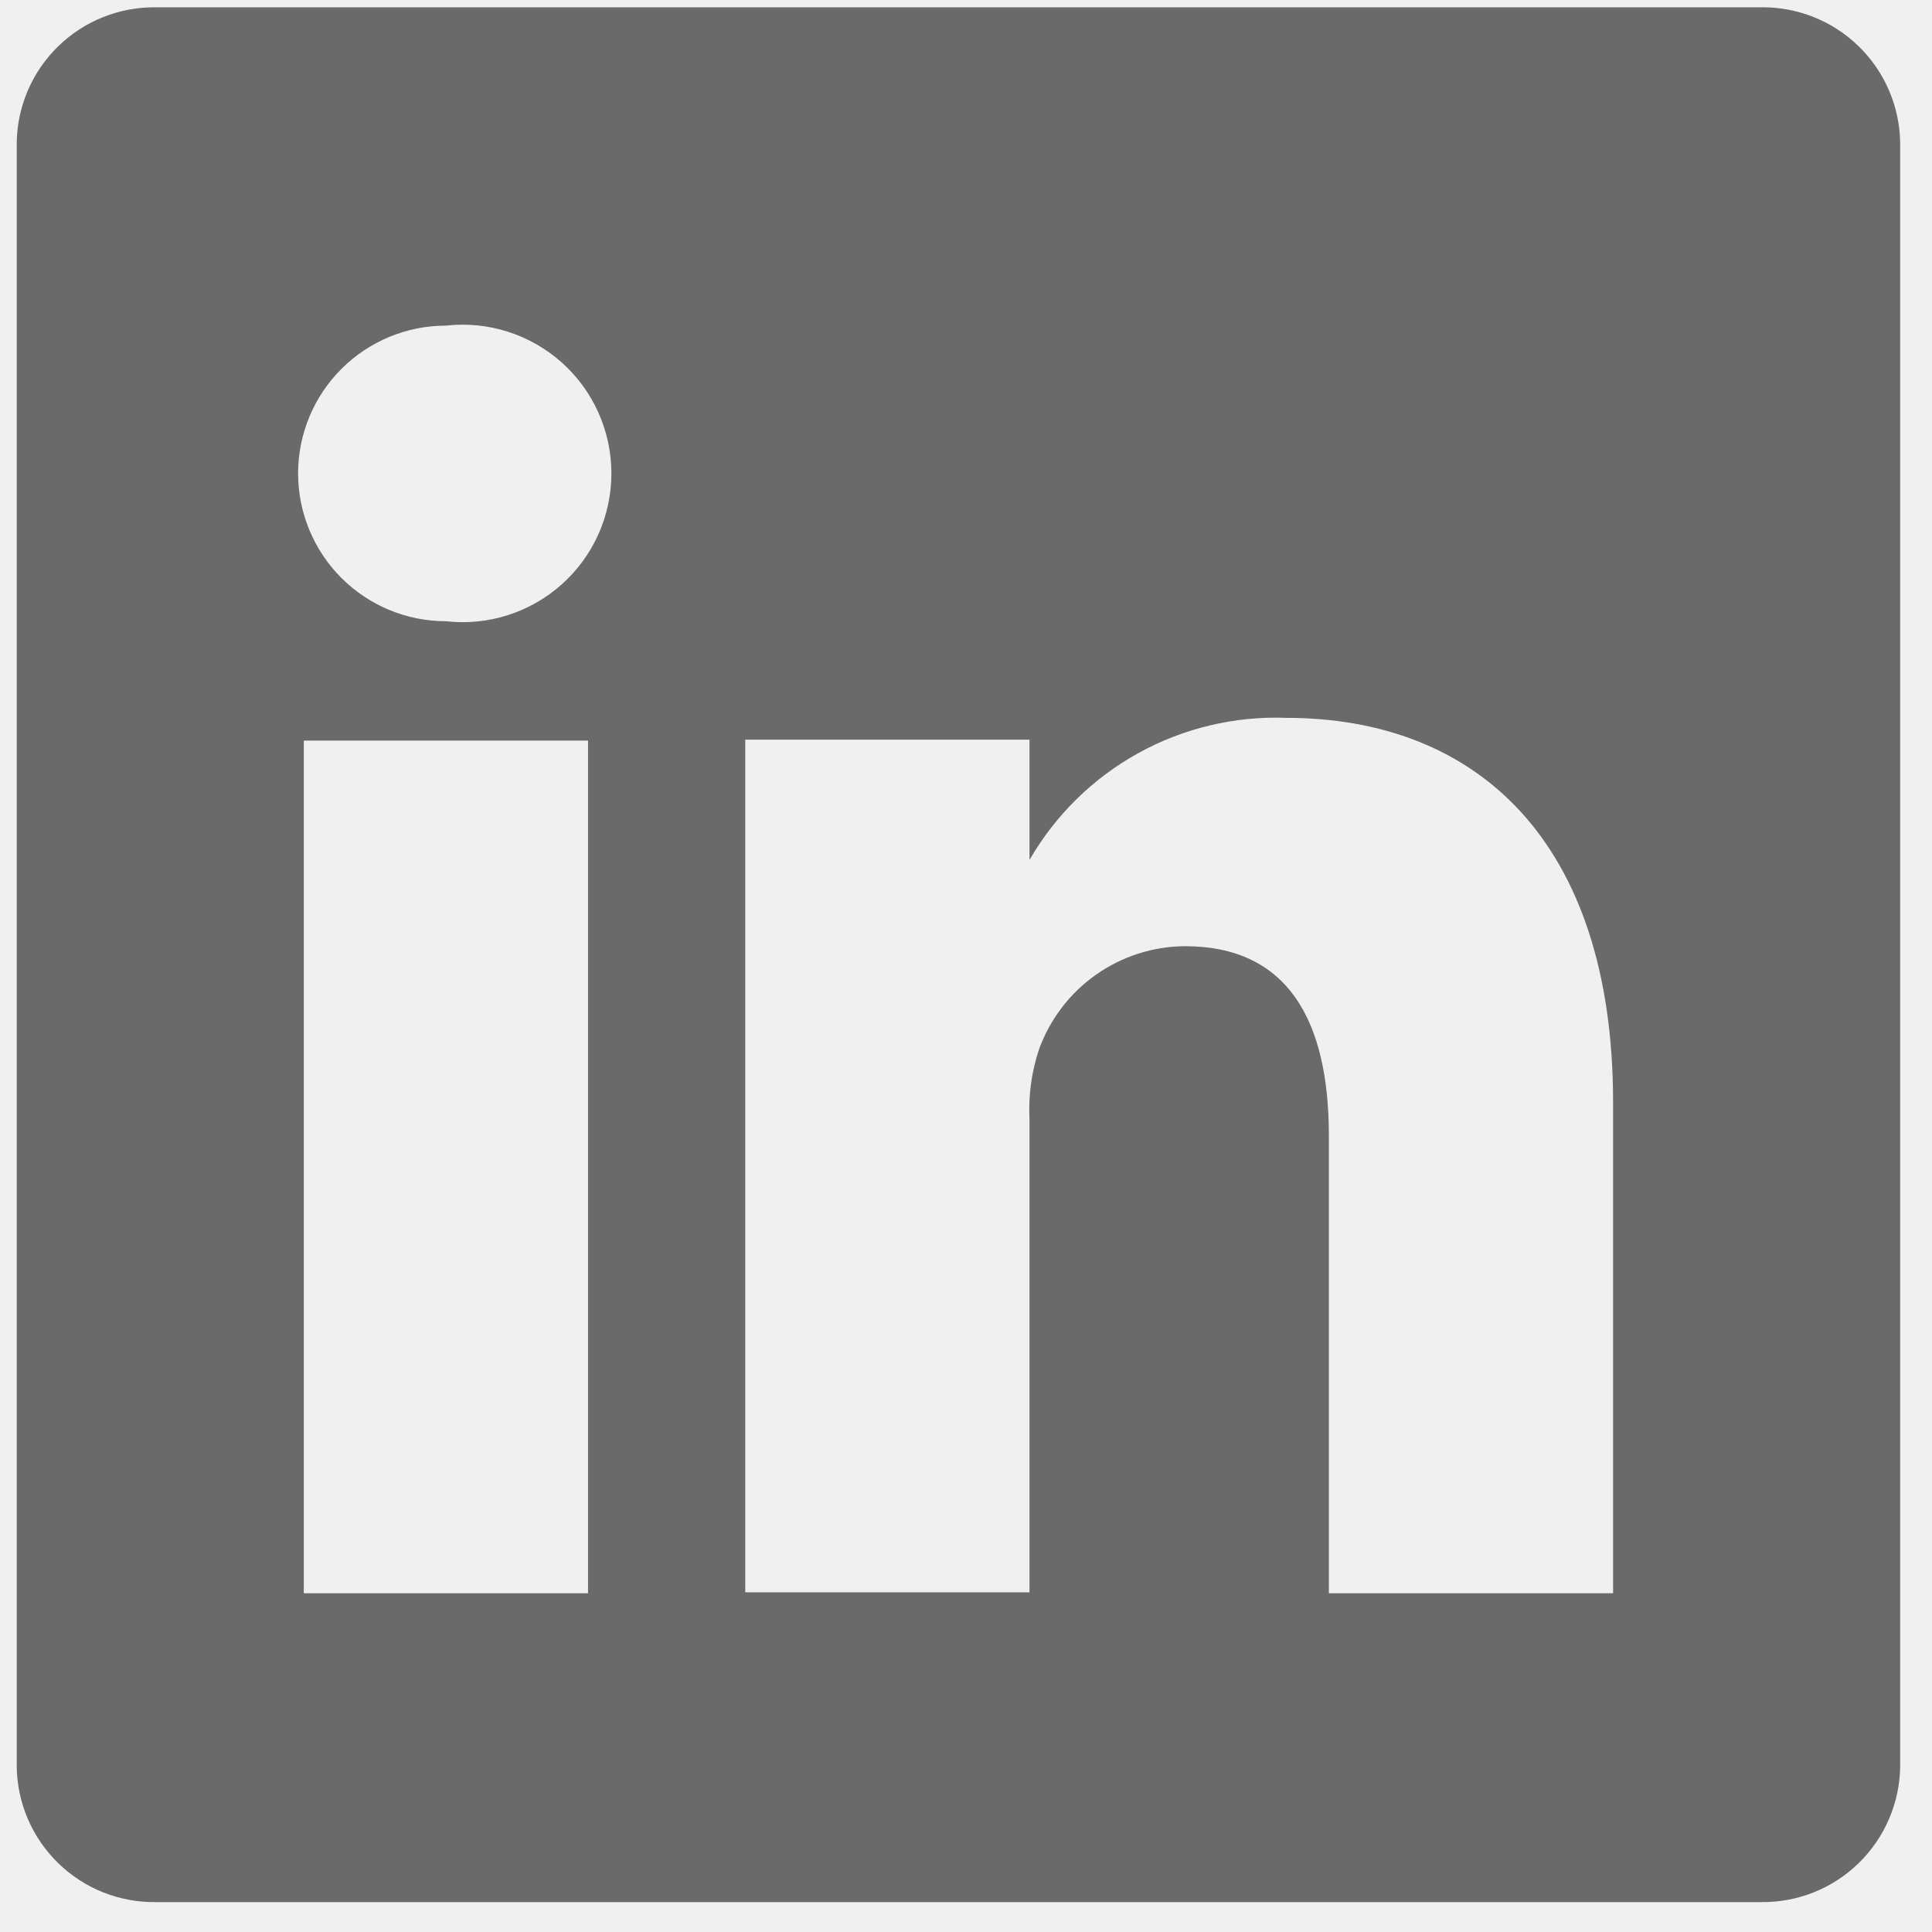
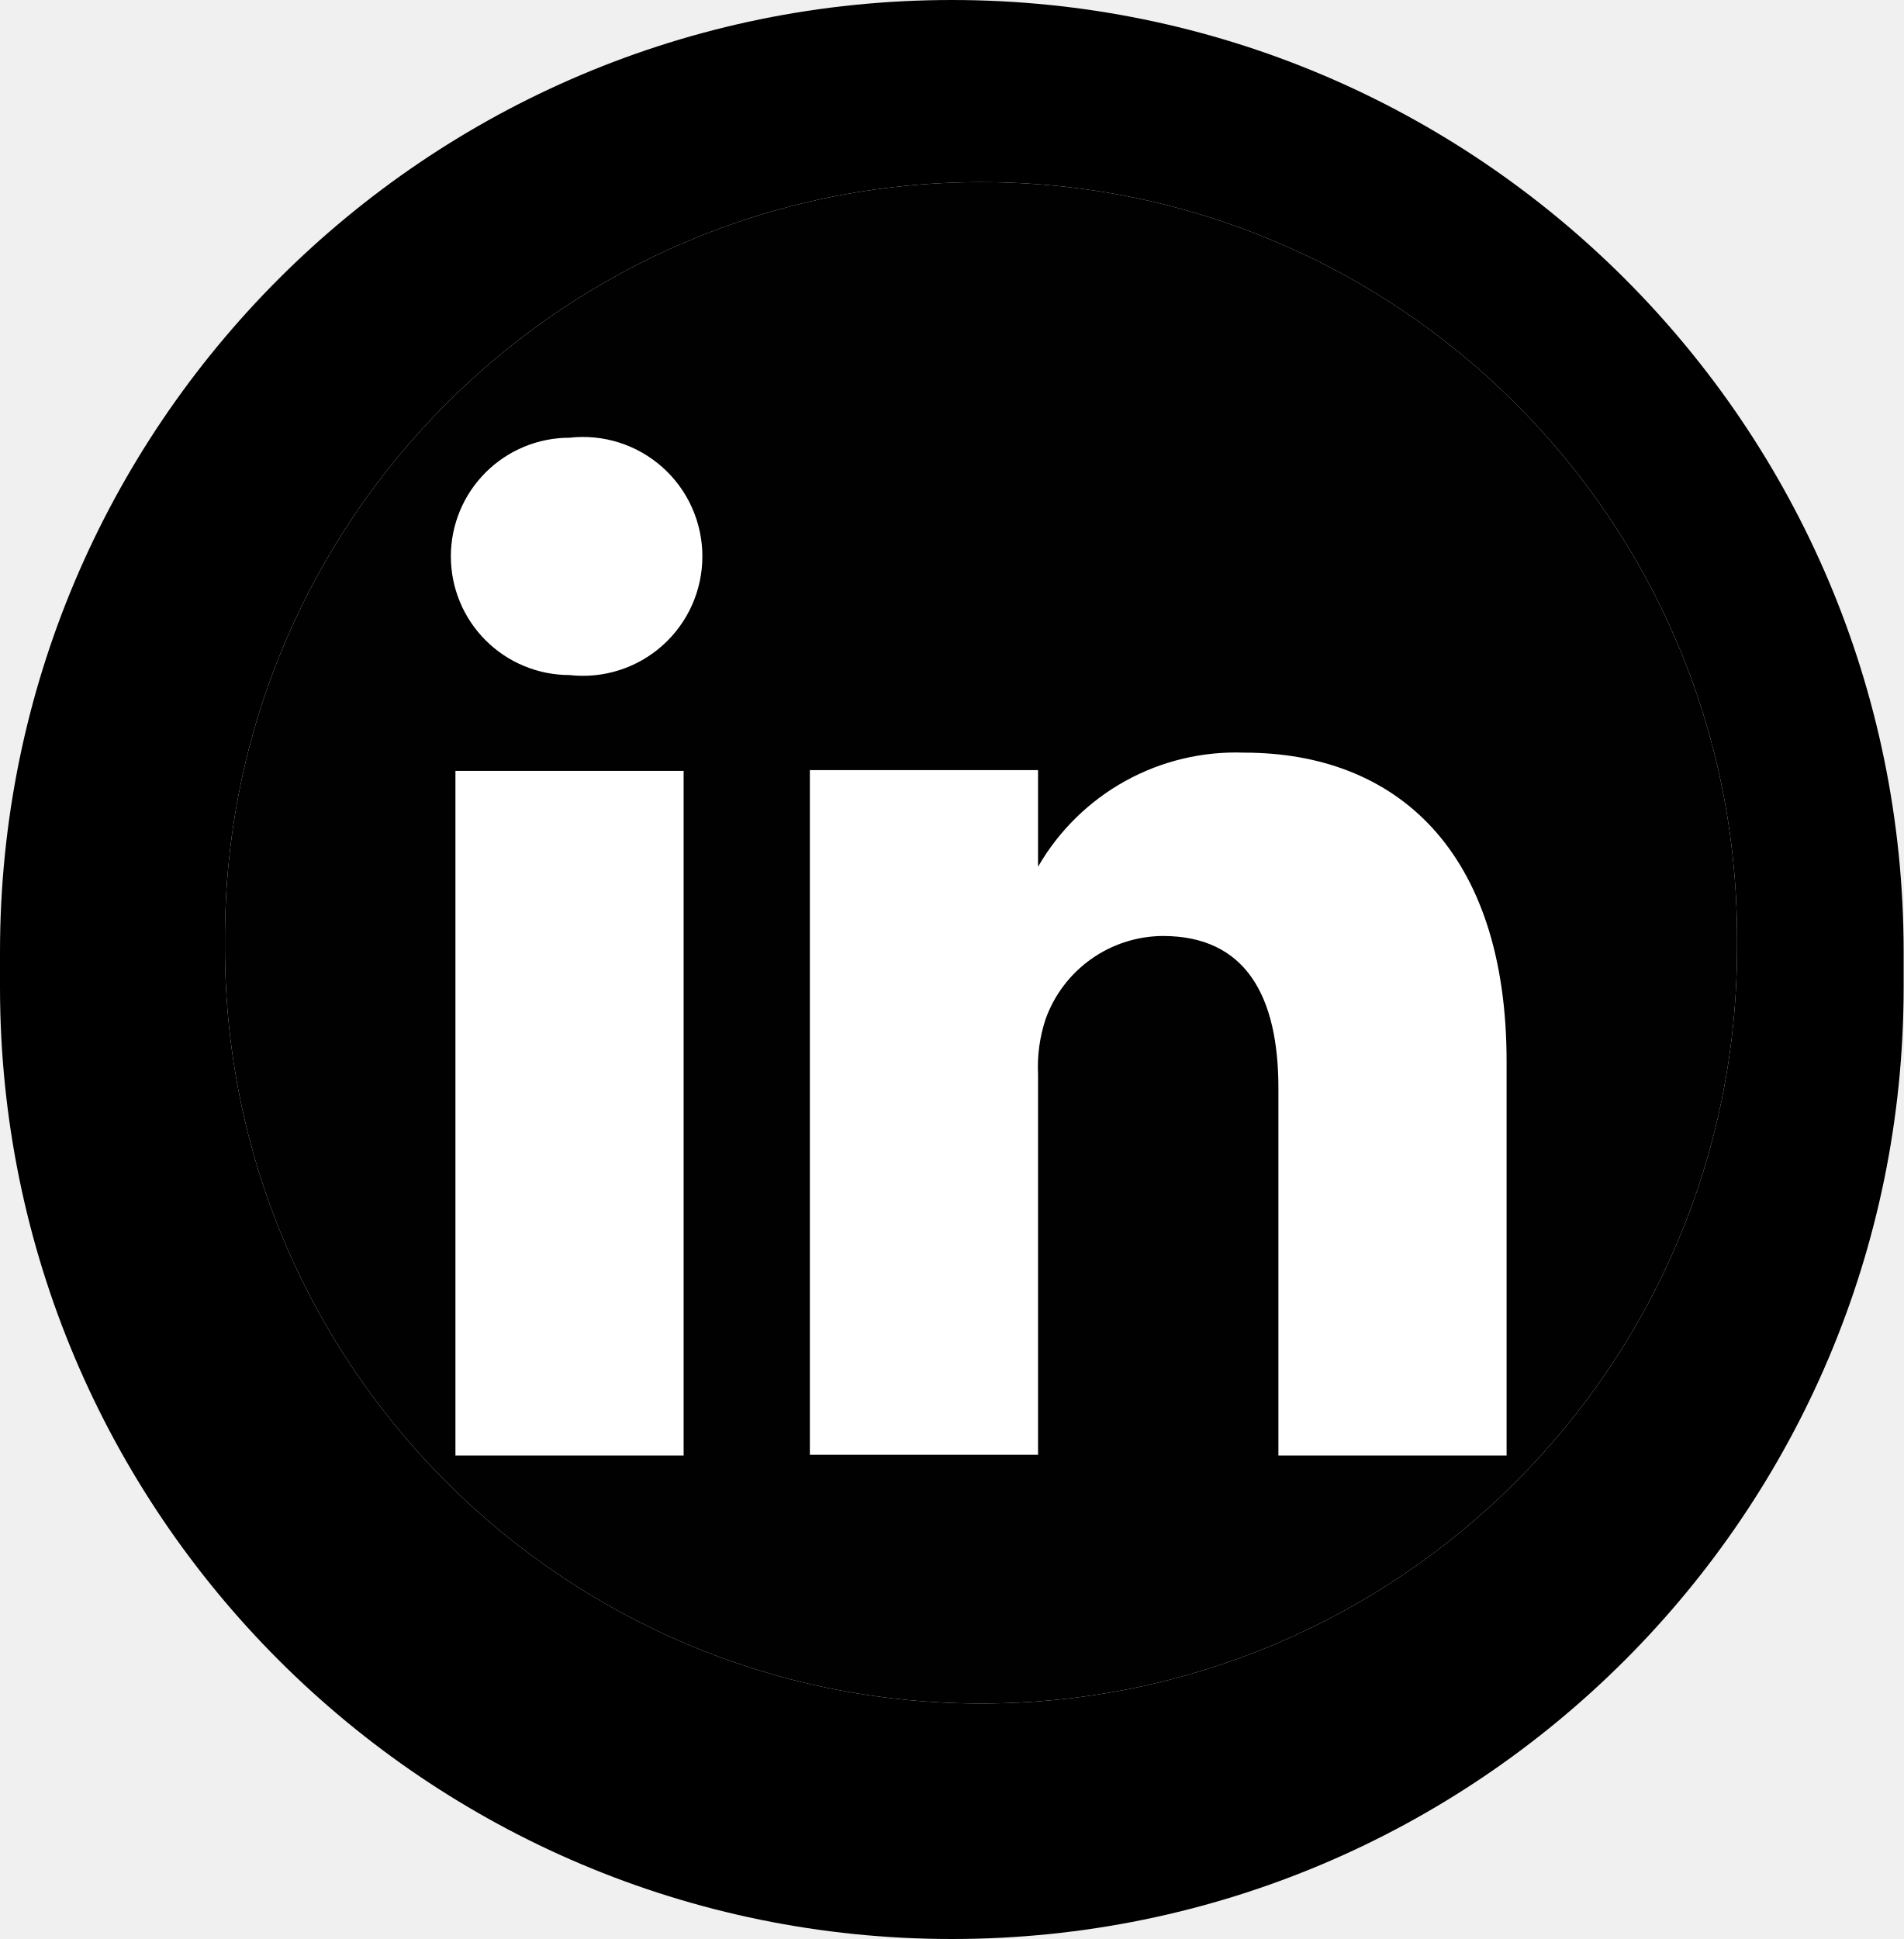
- <svg xmlns="http://www.w3.org/2000/svg" width="44" height="44" viewBox="0 0 44 44" fill="none">
-   <path d="M40.103 0.166H3.553C3.142 0.161 2.734 0.236 2.352 0.388C1.97 0.54 1.622 0.766 1.328 1.052C1.033 1.339 0.798 1.68 0.635 2.058C0.473 2.435 0.386 2.841 0.381 3.252V40.234C0.386 40.645 0.473 41.051 0.635 41.428C0.798 41.806 1.033 42.147 1.328 42.434C1.622 42.72 1.97 42.946 2.352 43.098C2.734 43.25 3.142 43.325 3.553 43.319H40.103C40.514 43.325 40.922 43.25 41.304 43.098C41.686 42.946 42.034 42.72 42.328 42.434C42.623 42.147 42.858 41.806 43.02 41.428C43.183 41.051 43.27 40.645 43.275 40.234V3.252C43.27 2.841 43.183 2.435 43.02 2.058C42.858 1.68 42.623 1.339 42.328 1.052C42.034 0.766 41.686 0.54 41.304 0.388C40.922 0.236 40.514 0.161 40.103 0.166ZM13.392 36.285H6.919V16.867H13.392V36.285ZM10.155 14.148C9.262 14.148 8.406 13.793 7.775 13.162C7.144 12.531 6.789 11.675 6.789 10.782C6.789 9.889 7.144 9.033 7.775 8.402C8.406 7.771 9.262 7.416 10.155 7.416C10.629 7.362 11.109 7.409 11.564 7.554C12.018 7.699 12.437 7.938 12.793 8.255C13.149 8.573 13.434 8.962 13.629 9.398C13.823 9.833 13.924 10.305 13.924 10.782C13.924 11.259 13.823 11.731 13.629 12.166C13.434 12.602 13.149 12.991 12.793 13.309C12.437 13.627 12.018 13.866 11.564 14.01C11.109 14.155 10.629 14.202 10.155 14.148ZM36.737 36.285H30.264V25.864C30.264 23.253 29.337 21.549 26.985 21.549C26.257 21.554 25.548 21.782 24.954 22.203C24.36 22.623 23.909 23.216 23.662 23.901C23.493 24.408 23.42 24.942 23.446 25.476V36.264H16.973C16.973 36.264 16.973 18.614 16.973 16.845H23.446V19.585C24.034 18.565 24.89 17.724 25.92 17.154C26.95 16.584 28.117 16.305 29.294 16.349C33.609 16.349 36.737 19.132 36.737 25.109V36.285Z" fill="#121212" fill-opacity="0.6" />
+ <svg xmlns="http://www.w3.org/2000/svg" width="54" height="55" viewBox="0 0 54 55" fill="none">
+   <rect width="54" height="55" rx="27" fill="black" />
+   <g clip-path="url(#clip0_3584_133)">
+     <rect x="6.381" y="5.166" width="42.894" height="43.154" rx="21.447" fill="white" />
+     <path d="M46.103 5.166H9.553C9.142 5.161 8.734 5.236 8.352 5.388C7.97 5.54 7.622 5.766 7.328 6.052C7.033 6.339 6.798 6.68 6.635 7.058C6.473 7.435 6.386 7.841 6.381 8.252V45.234C6.386 45.645 6.473 46.051 6.635 46.428C6.798 46.806 7.033 47.147 7.328 47.434C7.622 47.72 7.97 47.946 8.352 48.098C8.734 48.25 9.142 48.325 9.553 48.319H46.103C46.514 48.325 46.922 48.25 47.304 48.098C47.686 47.946 48.034 47.72 48.328 47.434C48.623 47.147 48.858 46.806 49.02 46.428C49.183 46.051 49.27 45.645 49.275 45.234V8.252C49.27 7.841 49.183 7.435 49.02 7.058C48.858 6.68 48.623 6.339 48.328 6.052C48.034 5.766 47.686 5.54 47.304 5.388C46.922 5.236 46.514 5.161 46.103 5.166ZM19.392 41.285H12.919V21.867H19.392V41.285ZM16.155 19.148C15.262 19.148 14.406 18.793 13.775 18.162C13.144 17.531 12.789 16.675 12.789 15.782C12.789 14.889 13.144 14.033 13.775 13.402C14.406 12.771 15.262 12.416 16.155 12.416C16.629 12.362 17.109 12.409 17.564 12.554C18.018 12.698 18.437 12.938 18.793 13.255C19.149 13.573 19.434 13.962 19.629 14.398C19.823 14.833 19.924 15.305 19.924 15.782C19.924 16.259 19.823 16.731 19.629 17.166C19.434 17.602 19.149 17.991 18.793 18.309C18.437 18.627 18.018 18.866 17.564 19.01C17.109 19.155 16.629 19.202 16.155 19.148ZM42.737 41.285H36.264V30.864C36.264 28.253 35.337 26.549 32.985 26.549C32.257 26.554 31.548 26.782 30.954 27.203C30.36 27.623 29.909 28.216 29.662 28.901C29.493 29.408 29.42 29.942 29.446 30.476V41.264H22.973C22.973 41.264 22.973 23.614 22.973 21.845H29.446V24.585C30.034 23.565 30.89 22.724 31.92 22.154C32.95 21.584 34.117 21.305 35.294 21.349C39.609 21.349 42.737 24.132 42.737 30.109V41.285Z" fill="#010101" />
+   </g>
+   <defs>
+     <clipPath id="clip0_3584_133">
+       <rect x="6.381" y="5.166" width="42.894" height="43.154" rx="21.447" fill="white" />
+     </clipPath>
+   </defs>
</svg>
